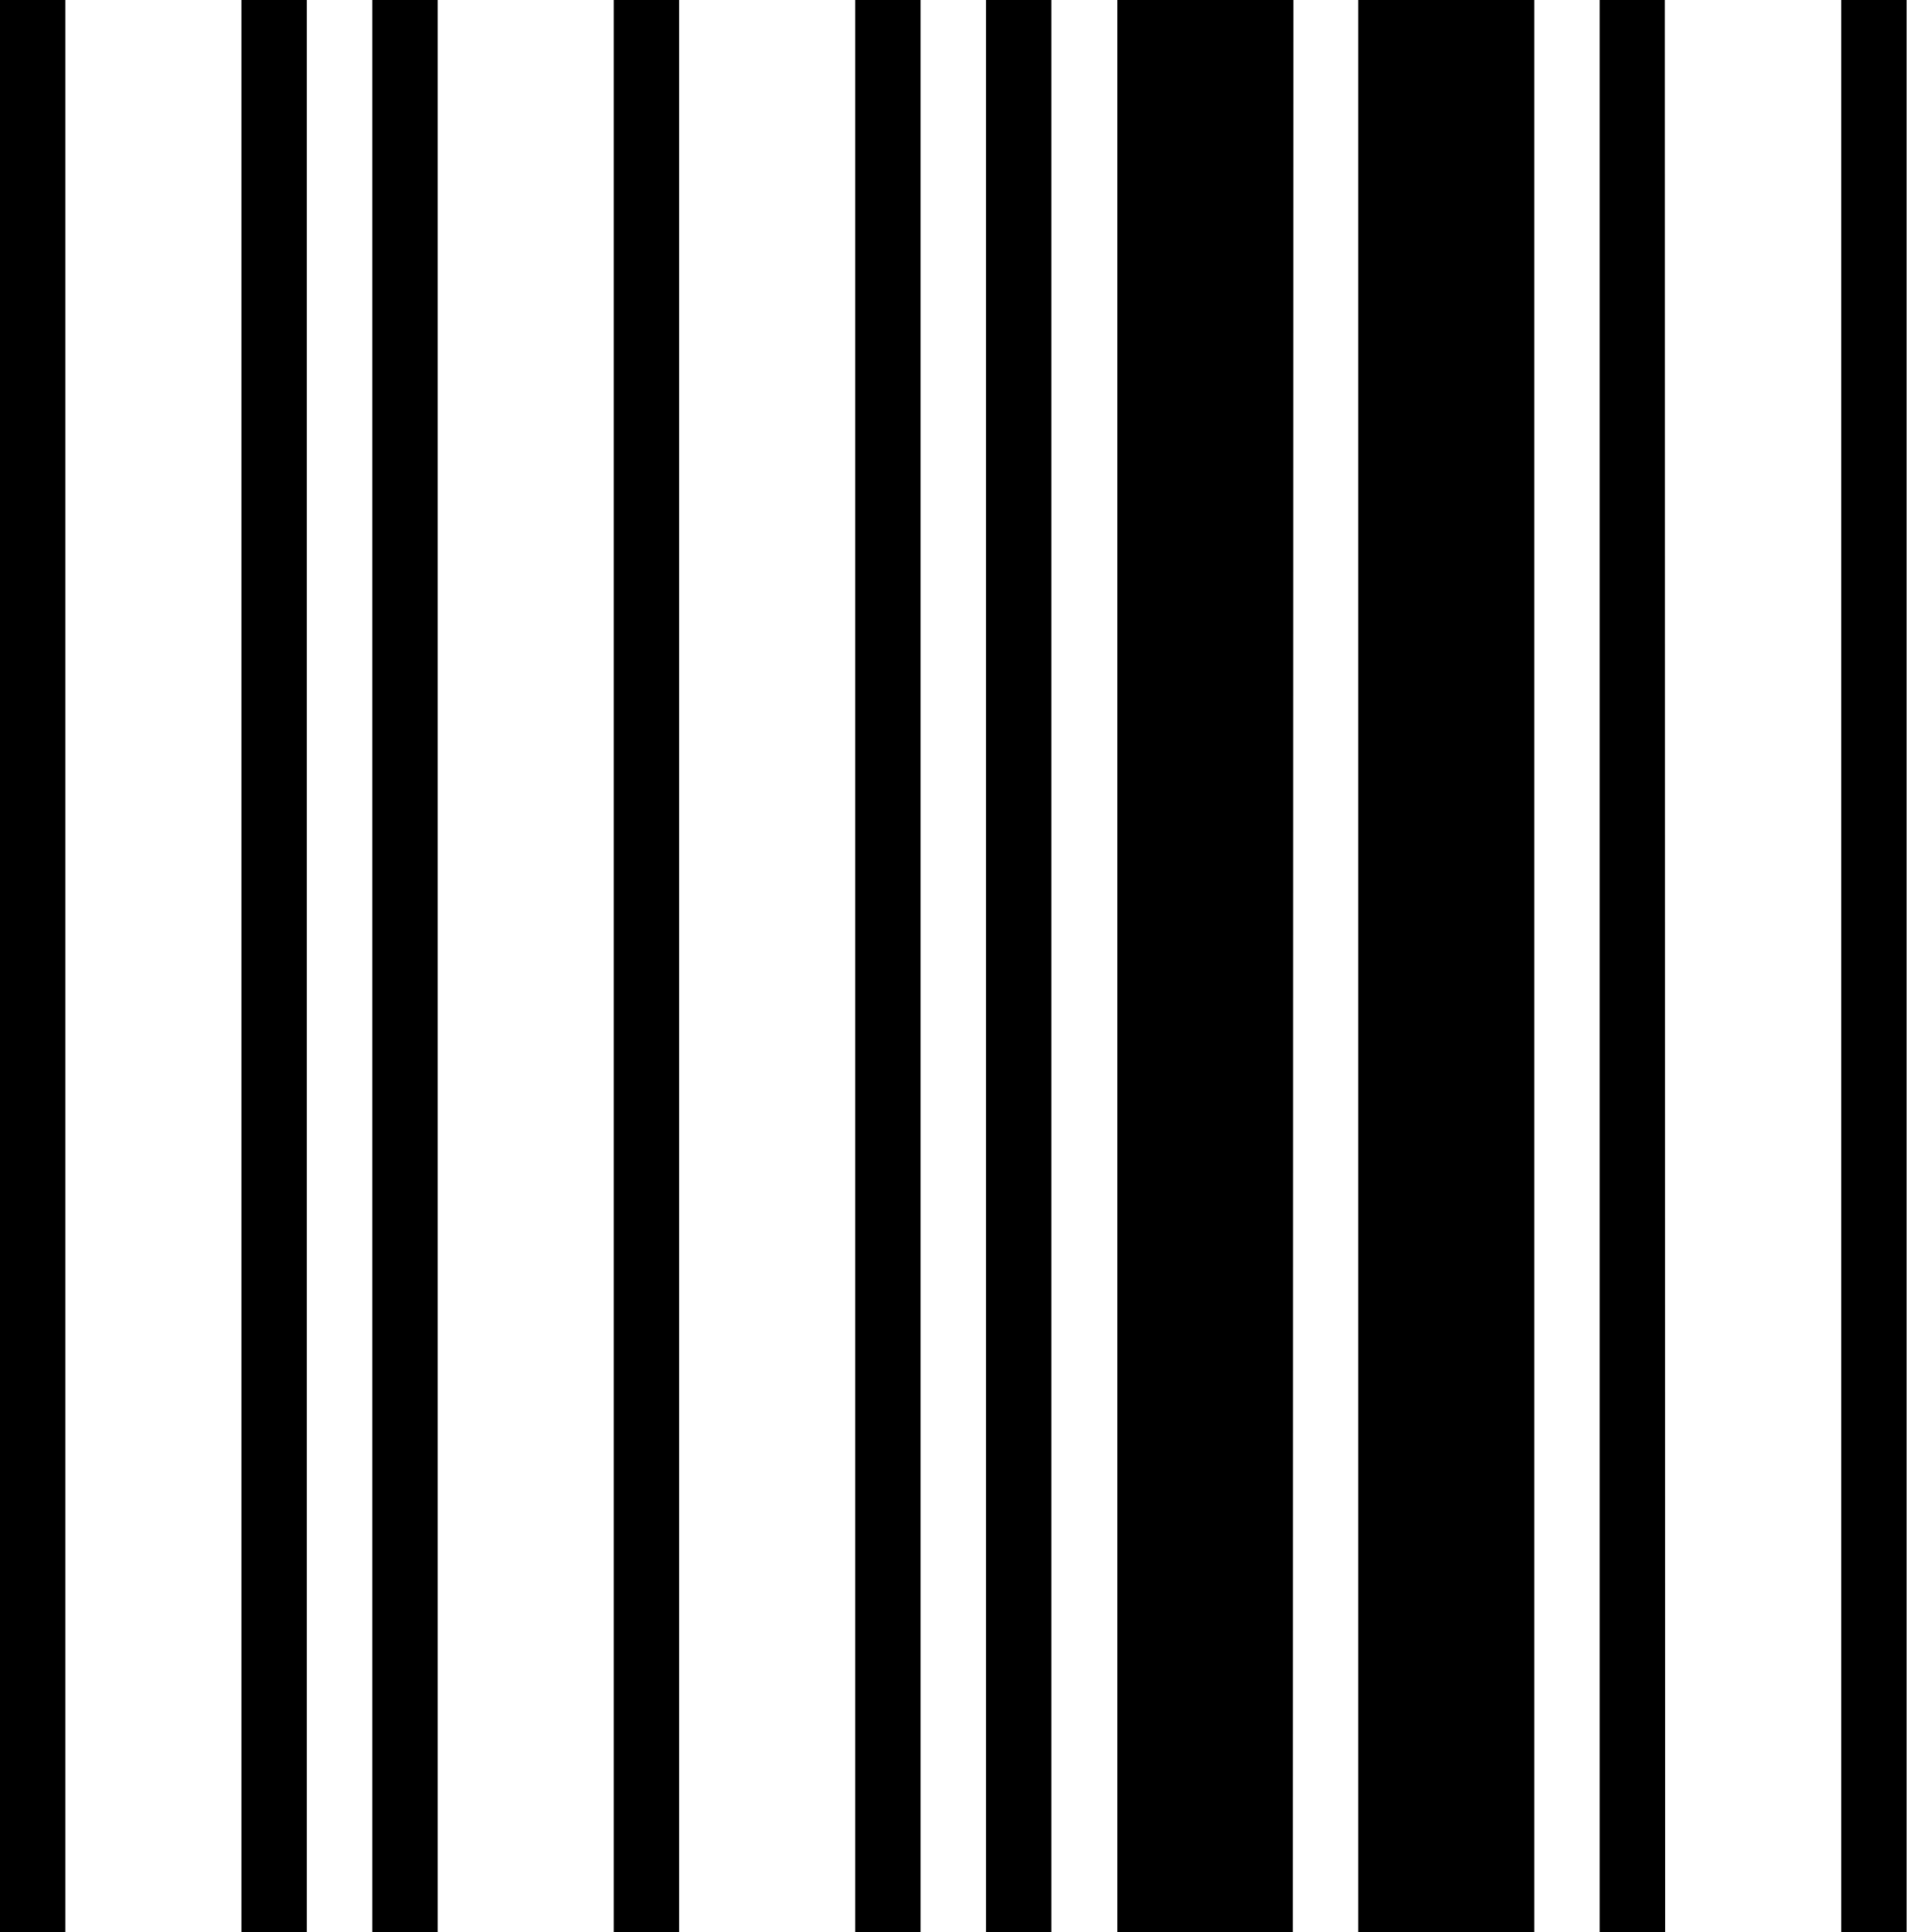
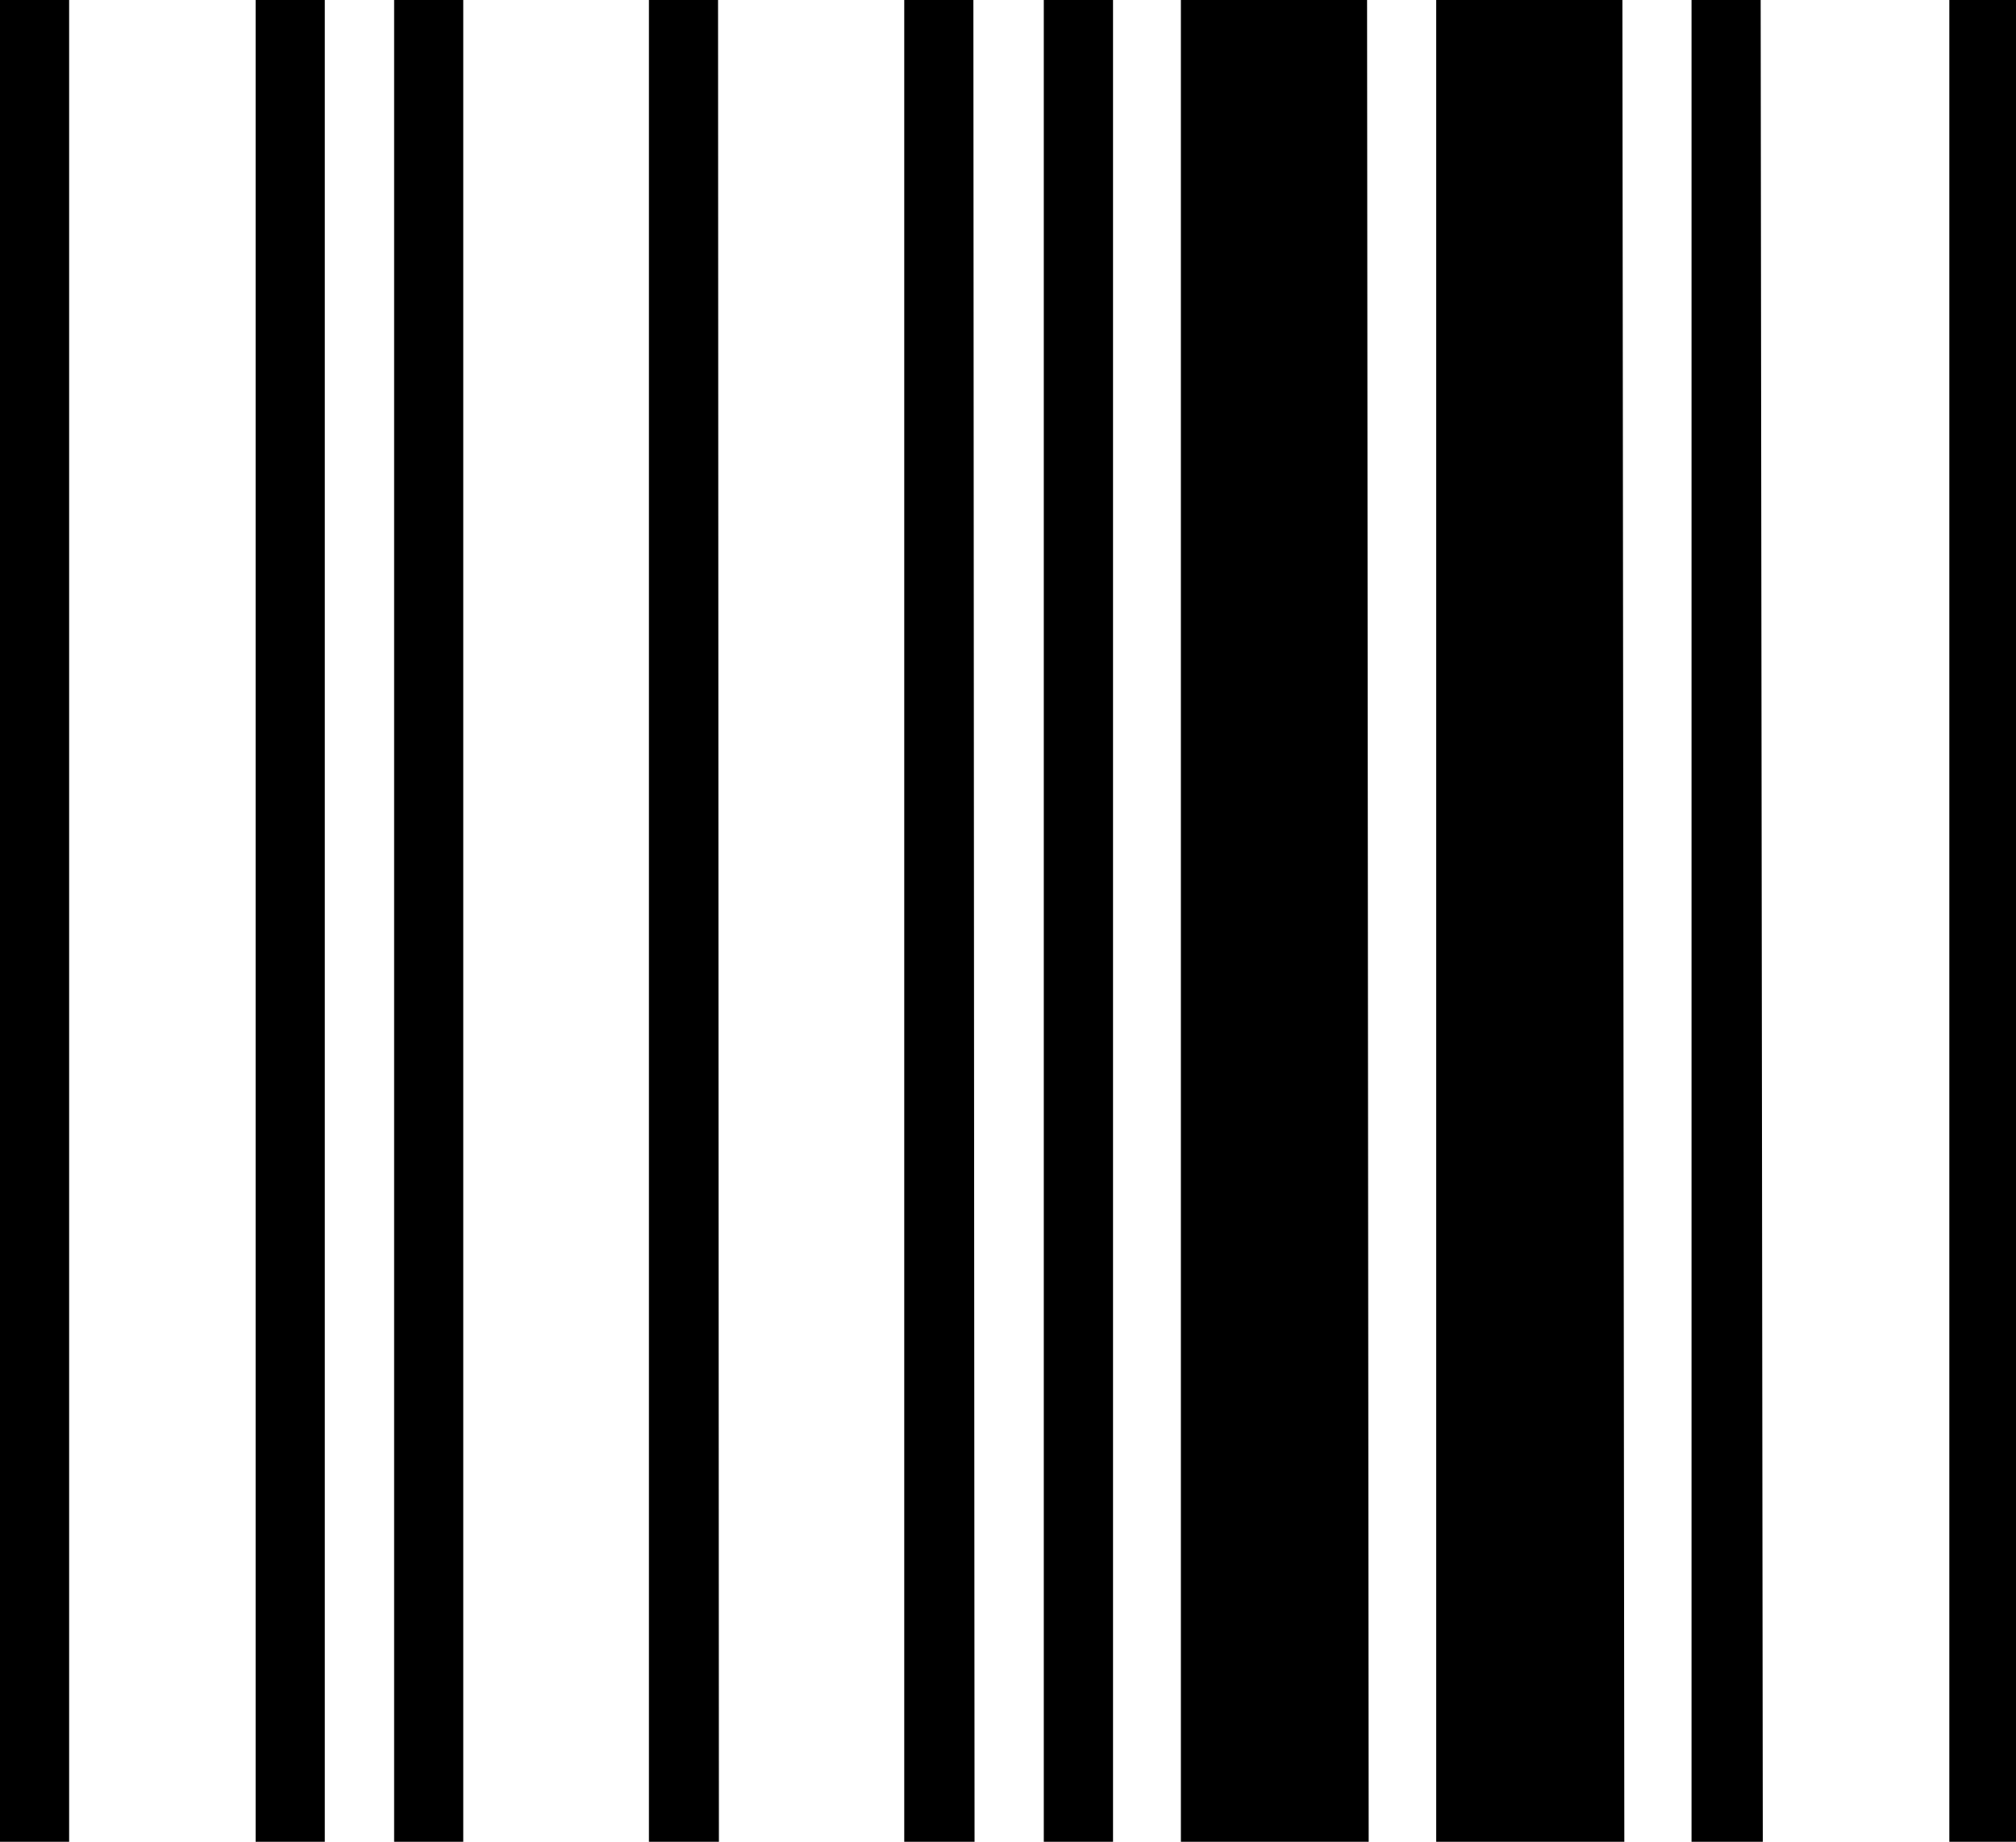
- <svg xmlns="http://www.w3.org/2000/svg" viewBox="0 0 170.64 172.89">
+ <svg xmlns="http://www.w3.org/2000/svg" viewBox="0 0 189.26 172.89">
  <g id="Layer_2" data-name="Layer 2">
    <g id="Layer_1-2" data-name="Layer 1">
-       <path id="pl" d="M5.85,172.89H0V0H5.85Zm21.61,0H21.61V0h5.85Zm11.71,0H33.32V0h5.85Zm21.61,0H54.93V0h5.85Zm21.61,0H76.54V0h5.85Zm11.71,0H88.25V0H94.1Zm21.61,0H100V0h15.76Zm21.61,0H121.56V0h15.76Zm11.71,0h-5.86V0H149Zm21.61,0h-5.85V0h5.85Z" />
+       <path id="pl" d="M6.49,172.89H0V0H6.49Zm24,0H24V0h6.49Zm13,0H37V0h6.49Zm24,0H60.92V0h6.49Zm24,0H84.89V0h6.49Zm13,0h-6.5V0h6.5Zm24,0H110.86V0h17.48Zm24,0H134.83V0h17.48Zm13,0H158.8V0h6.49Zm24,0h-6.49V0h6.49Z" />
    </g>
  </g>
</svg>
